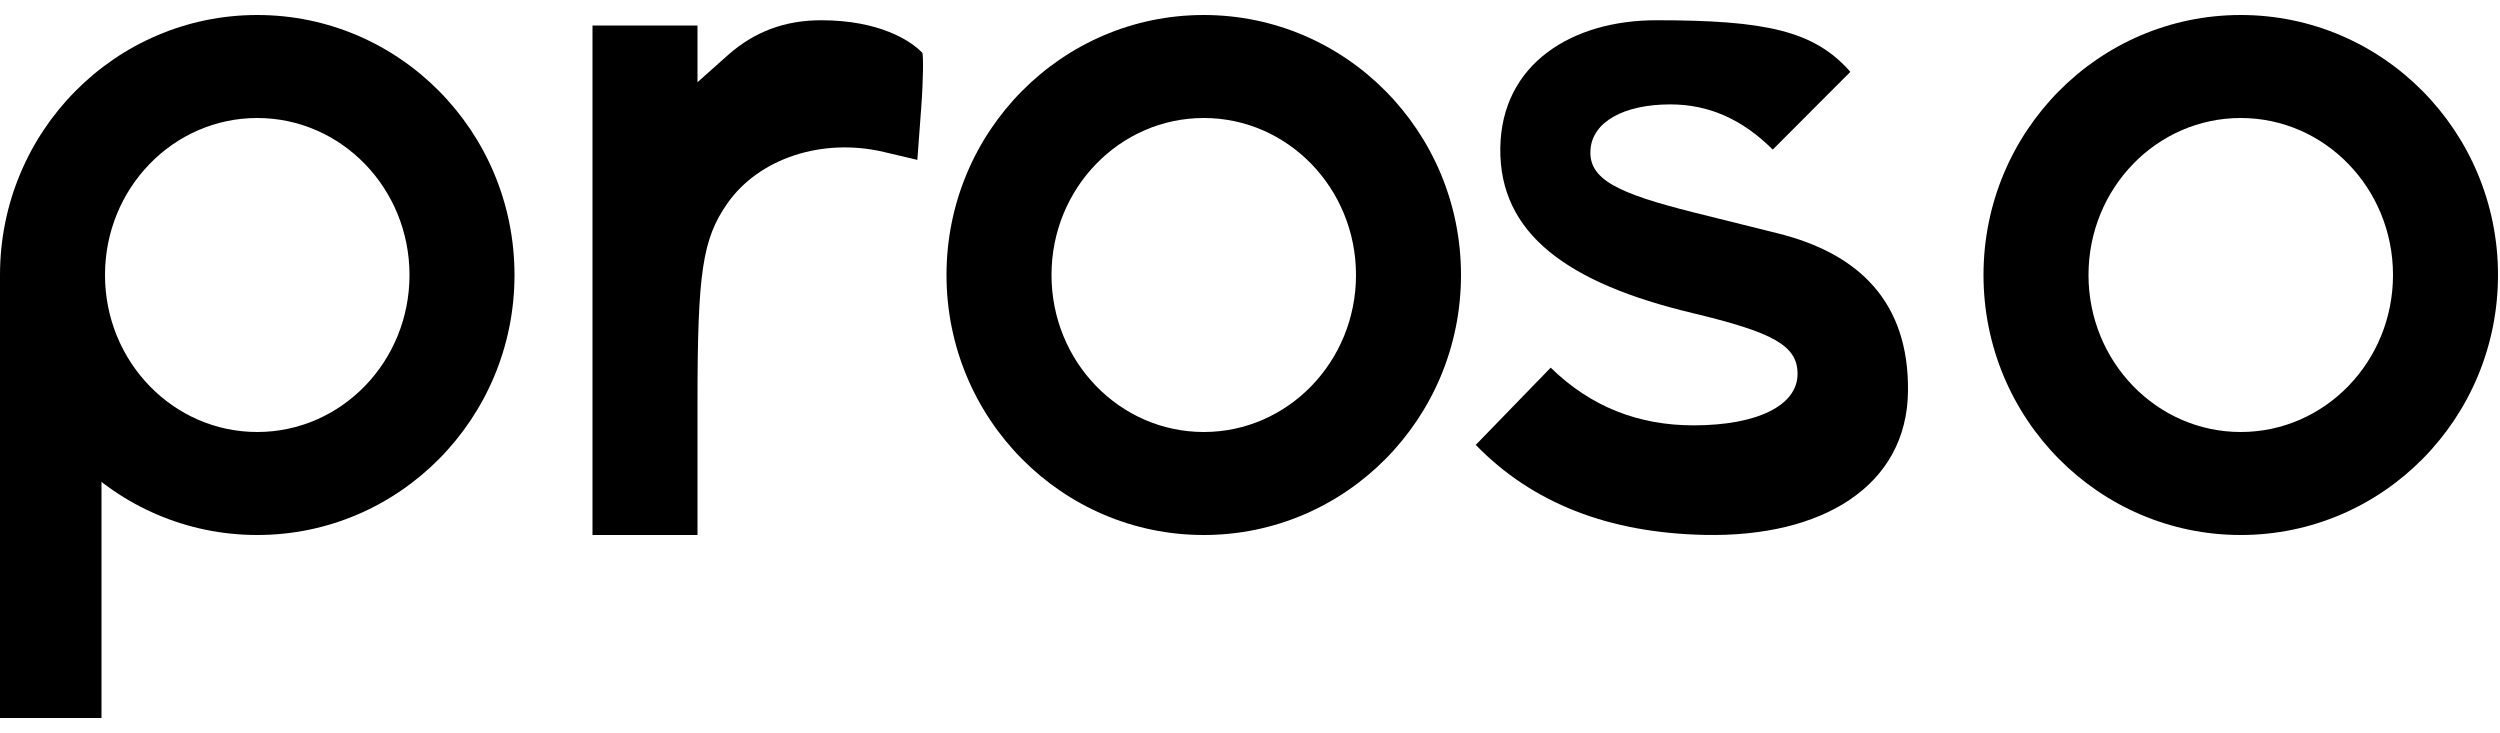
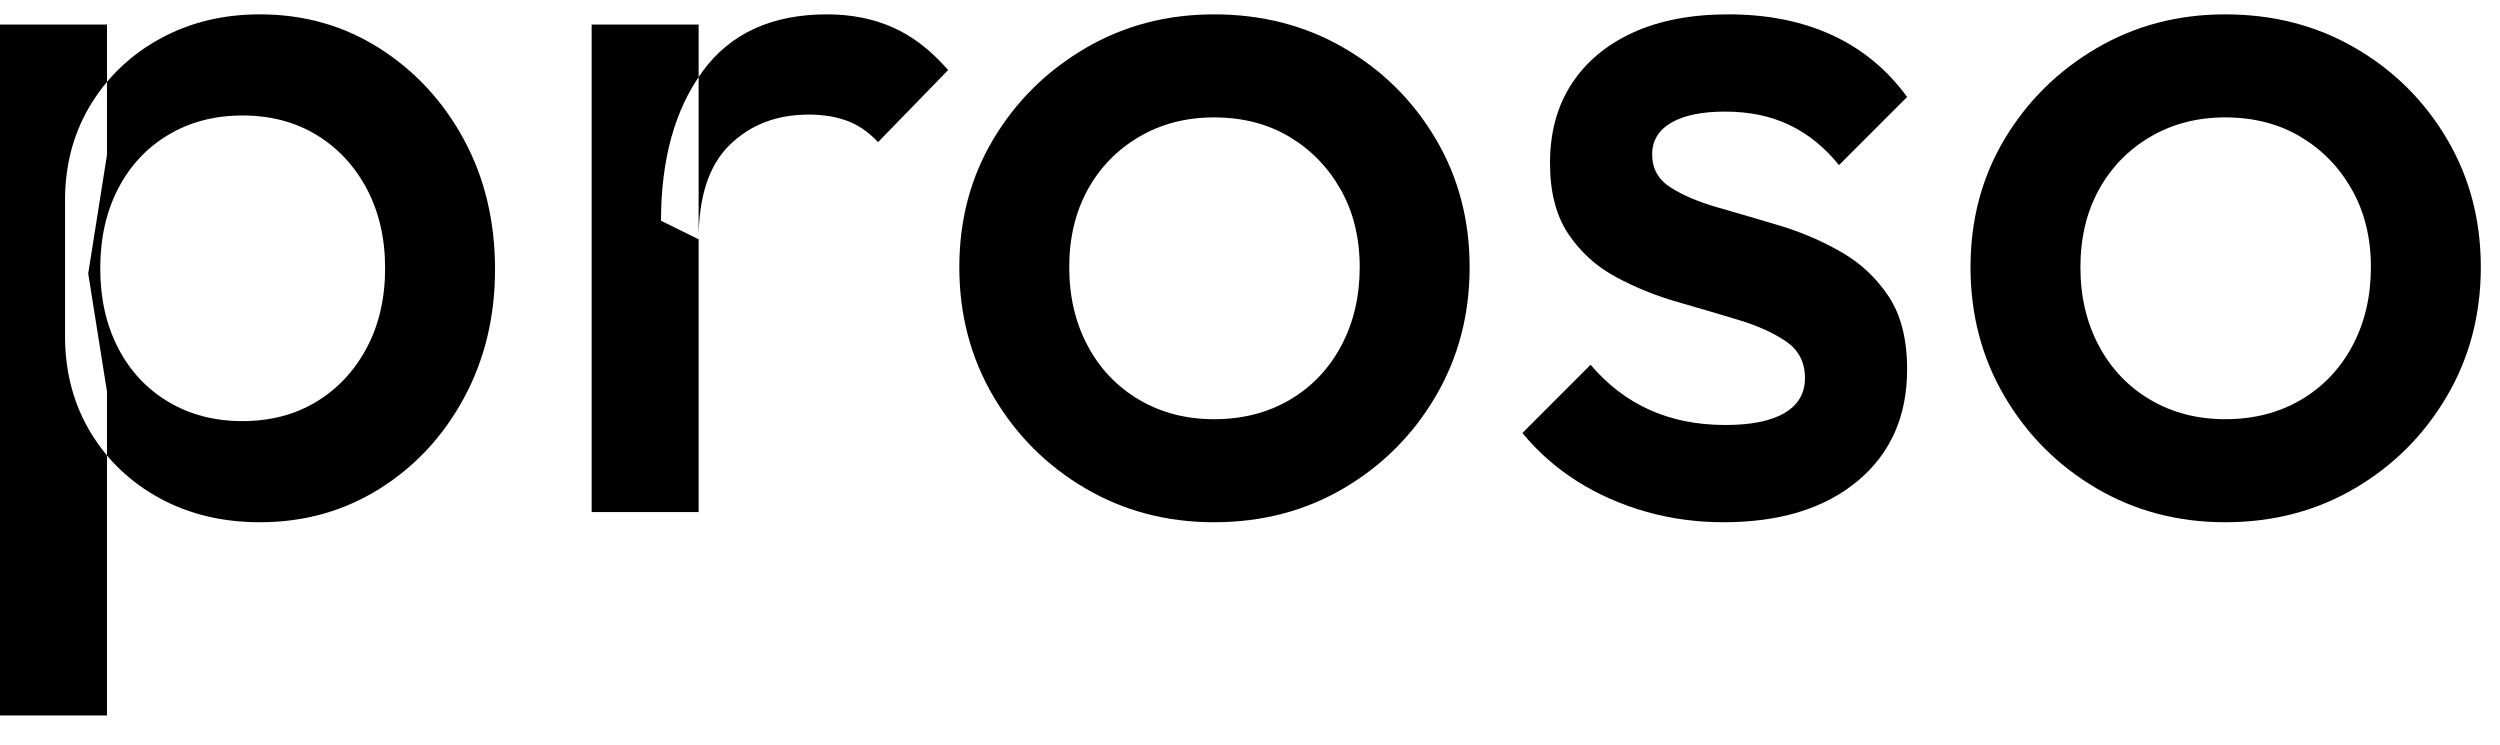
- <svg xmlns="http://www.w3.org/2000/svg" viewBox="0 -30 5000 1466" role="img" aria-labelledby="title desc">
+ <svg xmlns="http://www.w3.org/2000/svg" viewBox="0 -30 5224 1556" role="img" aria-labelledby="title desc">
  <g id="wordmark" fill="currentColor">
-     <g id="letter-p">
-       <path id="p-bowl" fill-rule="evenodd" d="M514.5 0A514.5 520 0 1 1 514.5 1040 514.5 520 0 1 1 514.5 0ZM514.5 206A304.5 314 0 1 0 514.5 834 304.5 314 0 1 0 514.5 206Z" />
-       <path id="p-stem" d="M0 520h203v886H0Z" />
-     </g>
-     <path id="letter-r" d="M1642.3 10.5C1569.4 10.5 1508.6 33.6 1456.3 79.8L1395 134.4V21H1185V1040H1395V774.4C1395 514.6 1404.9 448.4 1454.6 377C1517.6 286.7 1644.7 244.7 1768.4 274.1L1834.7 289.8L1842.4 185.9C1846.8 128.1 1846.8 78.8 1844.6 75.6C1821.4 51.1 1758.3 10.5 1642.3 10.5Z" />
-     <path id="letter-o-1" fill-rule="evenodd" d="M2407.5 0A514.5 520 0 1 1 2407.5 1040 514.5 520 0 1 1 2407.5 0ZM2407.5 206A304.5 314 0 1 0 2407.5 834 304.5 314 0 1 0 2407.5 206Z" />
-     <path id="letter-s" d="M3312.4 10.5C3145 10.5 3002.7 96.9 3000.6 266.4C2998.4 438 3136.4 536.8 3384.9 596.1C3545.5 634.6 3595.1 660.6 3595.1 717.8C3595.1 781.2 3514.2 820.7 3387 820.7C3278.2 820.7 3182.3 784.4 3101.4 705.3L2951.5 859.8C3064.7 976.3 3216.7 1035.6 3408.5 1039.8C3644.6 1045 3813.8 942 3816 752.7C3818.1 574.9 3718.9 477.1 3555.1 436.6L3388.1 395C3235 356.5 3175.7 328.5 3181.1 268.2C3185.4 214.2 3246.9 178.8 3340.7 178.8C3418.3 178.8 3485.2 209 3545.5 269.2L3700.7 113.7C3628.5 31.3 3531.4 10.5 3312.4 10.5Z" />
-     <path id="letter-o-2" fill-rule="evenodd" d="M4481.5 0A514.5 520 0 1 1 4481.5 1040 514.5 520 0 1 1 4481.5 0ZM4481.5 206A304.5 314 0 1 0 4481.5 834 304.5 314 0 1 0 4481.5 206Z" />
+     <path id="letter-p" fill-rule="evenodd" d="M543.141 1061.279Q426.506 1061.279 334.941 1011.739Q243.376 962.199 190.445 875.555Q137.514 788.91 135.918 678.66V382.486Q137.514 271.969 191.509 185.391Q245.504 98.813 337.136 49.407Q428.767 0 543.141 0Q681.586 0 793.166 71.018Q904.747 142.036 969.581 261.995Q1034.414 381.954 1034.414 532.767Q1034.414 681.453 969.647 801.345Q904.88 921.238 793.233 991.258Q681.586 1061.279 543.141 1061.279ZM0 1465.043V21.279H223.56V293.514L184.327 541.678L223.56 788.246V1465.043ZM506.435 849.954Q594.21 849.954 661.105 809.458Q728 768.962 766.368 696.747Q804.737 624.532 804.737 530.639Q804.737 436.614 766.368 364.465Q728 292.317 661.171 251.821Q594.343 211.325 506.834 211.325Q419.325 211.325 351.632 251.821Q283.939 292.317 246.701 364.465Q209.463 436.614 209.463 530.772Q209.463 624.665 246.634 696.813Q283.806 768.962 351.432 809.458Q419.059 849.954 506.435 849.954Z" />
+     <path id="letter-r" fill-rule="evenodd" d="M1236.297 1040V21.279H1459.857V1040ZM1459.857 469.995 1381.258 431.294Q1381.258 238.056 1468.235 119.028Q1555.212 0 1728.102 0Q1804.44 0 1866.215 27.529Q1927.99 55.059 1981.187 116.368L1834.762 267.049Q1806.036 236.061 1770.859 222.762Q1735.683 209.463 1689.535 209.463Q1589.657 209.463 1524.757 272.834Q1459.857 336.205 1459.857 469.995Z" />
+     <path id="letter-o-1" fill-rule="evenodd" d="M2536.829 1061.279Q2388.276 1061.279 2267.453 990.194Q2146.629 919.11 2075.611 798.087Q2004.593 677.064 2004.593 528.379Q2004.593 379.826 2075.611 260.931Q2146.629 142.036 2267.453 71.018Q2388.276 0 2536.829 0Q2687.243 0 2808.066 70.02Q2928.89 140.041 2999.908 259.934Q3070.926 379.826 3070.926 528.379Q3070.926 677.197 2999.908 798.153Q2928.89 919.11 2808.066 990.194Q2687.243 1061.279 2536.829 1061.279ZM2536.829 845.964Q2626.332 845.964 2695.289 805.335Q2764.246 764.706 2802.747 692.425Q2841.248 620.143 2841.248 528.246Q2841.248 436.614 2801.749 366.527Q2762.251 296.44 2694.292 255.877Q2626.332 215.315 2536.829 215.315Q2449.32 215.315 2380.297 255.877Q2311.274 296.44 2272.772 366.527Q2234.271 436.614 2234.271 528.379Q2234.271 620.276 2272.772 692.491Q2311.274 764.706 2380.297 805.335Q2449.32 845.964 2536.829 845.964Z" />
+     <path id="letter-s" fill-rule="evenodd" d="M3601.299 1061.279Q3516.583 1061.279 3438.45 1038.936Q3360.317 1016.593 3295.018 975.233Q3229.719 933.872 3181.176 874.824L3323.611 732.256Q3377.473 795.294 3447.494 826.68Q3517.514 858.066 3605.422 858.066Q3686.813 858.066 3729.238 832.864Q3771.662 807.662 3771.662 760.051Q3771.662 711.11 3733.161 684.246Q3694.66 657.381 3633.683 638.829Q3572.706 620.276 3505.279 600.992Q3437.852 581.708 3376.875 548.992Q3315.898 516.276 3277.396 459.156Q3238.895 402.036 3238.895 310.67Q3238.895 214.384 3284.179 145.095Q3329.463 75.806 3412.65 37.903Q3495.836 0 3611.54 0Q3733.76 0 3827.985 43.223Q3922.21 86.445 3985.115 172.624L3842.68 315.059Q3798.128 259.468 3739.478 231.34Q3680.829 203.212 3605.156 203.212Q3531.877 203.212 3492.113 226.486Q3452.348 249.76 3452.348 292.583Q3452.348 337.136 3490.849 361.739Q3529.35 386.343 3590.327 403.765Q3651.304 421.187 3718.731 441.402Q3786.159 461.616 3847.136 496.46Q3908.113 531.304 3946.614 589.555Q3985.115 647.806 3985.115 741.565Q3985.115 888.788 3881.714 975.033Q3778.312 1061.279 3601.299 1061.279Z" />
+     <path id="letter-o-2" fill-rule="evenodd" d="M4649.811 1061.279Q4501.258 1061.279 4380.435 990.194Q4259.611 919.11 4188.593 798.087Q4117.575 677.064 4117.575 528.379Q4117.575 379.826 4188.593 260.931Q4259.611 142.036 4380.435 71.018Q4501.258 0 4649.811 0Q4800.225 0 4921.049 70.02Q5041.872 140.041 5112.89 259.934Q5183.908 379.826 5183.908 528.379Q5183.908 677.197 5112.89 798.153Q5041.872 919.11 4921.049 990.194Q4800.225 1061.279 4649.811 1061.279ZM4649.811 845.964Q4739.315 845.964 4808.271 805.335Q4877.228 764.706 4915.729 692.425Q4954.23 620.143 4954.23 528.246Q4954.23 436.614 4914.731 366.527Q4875.233 296.44 4807.274 255.877Q4739.315 215.315 4649.811 215.315Q4562.302 215.315 4493.279 255.877Q4424.256 296.44 4385.754 366.527Q4347.253 436.614 4347.253 528.379Q4347.253 620.276 4385.754 692.491Q4424.256 764.706 4493.279 805.335Q4562.302 845.964 4649.811 845.964Z" />
  </g>
</svg>
